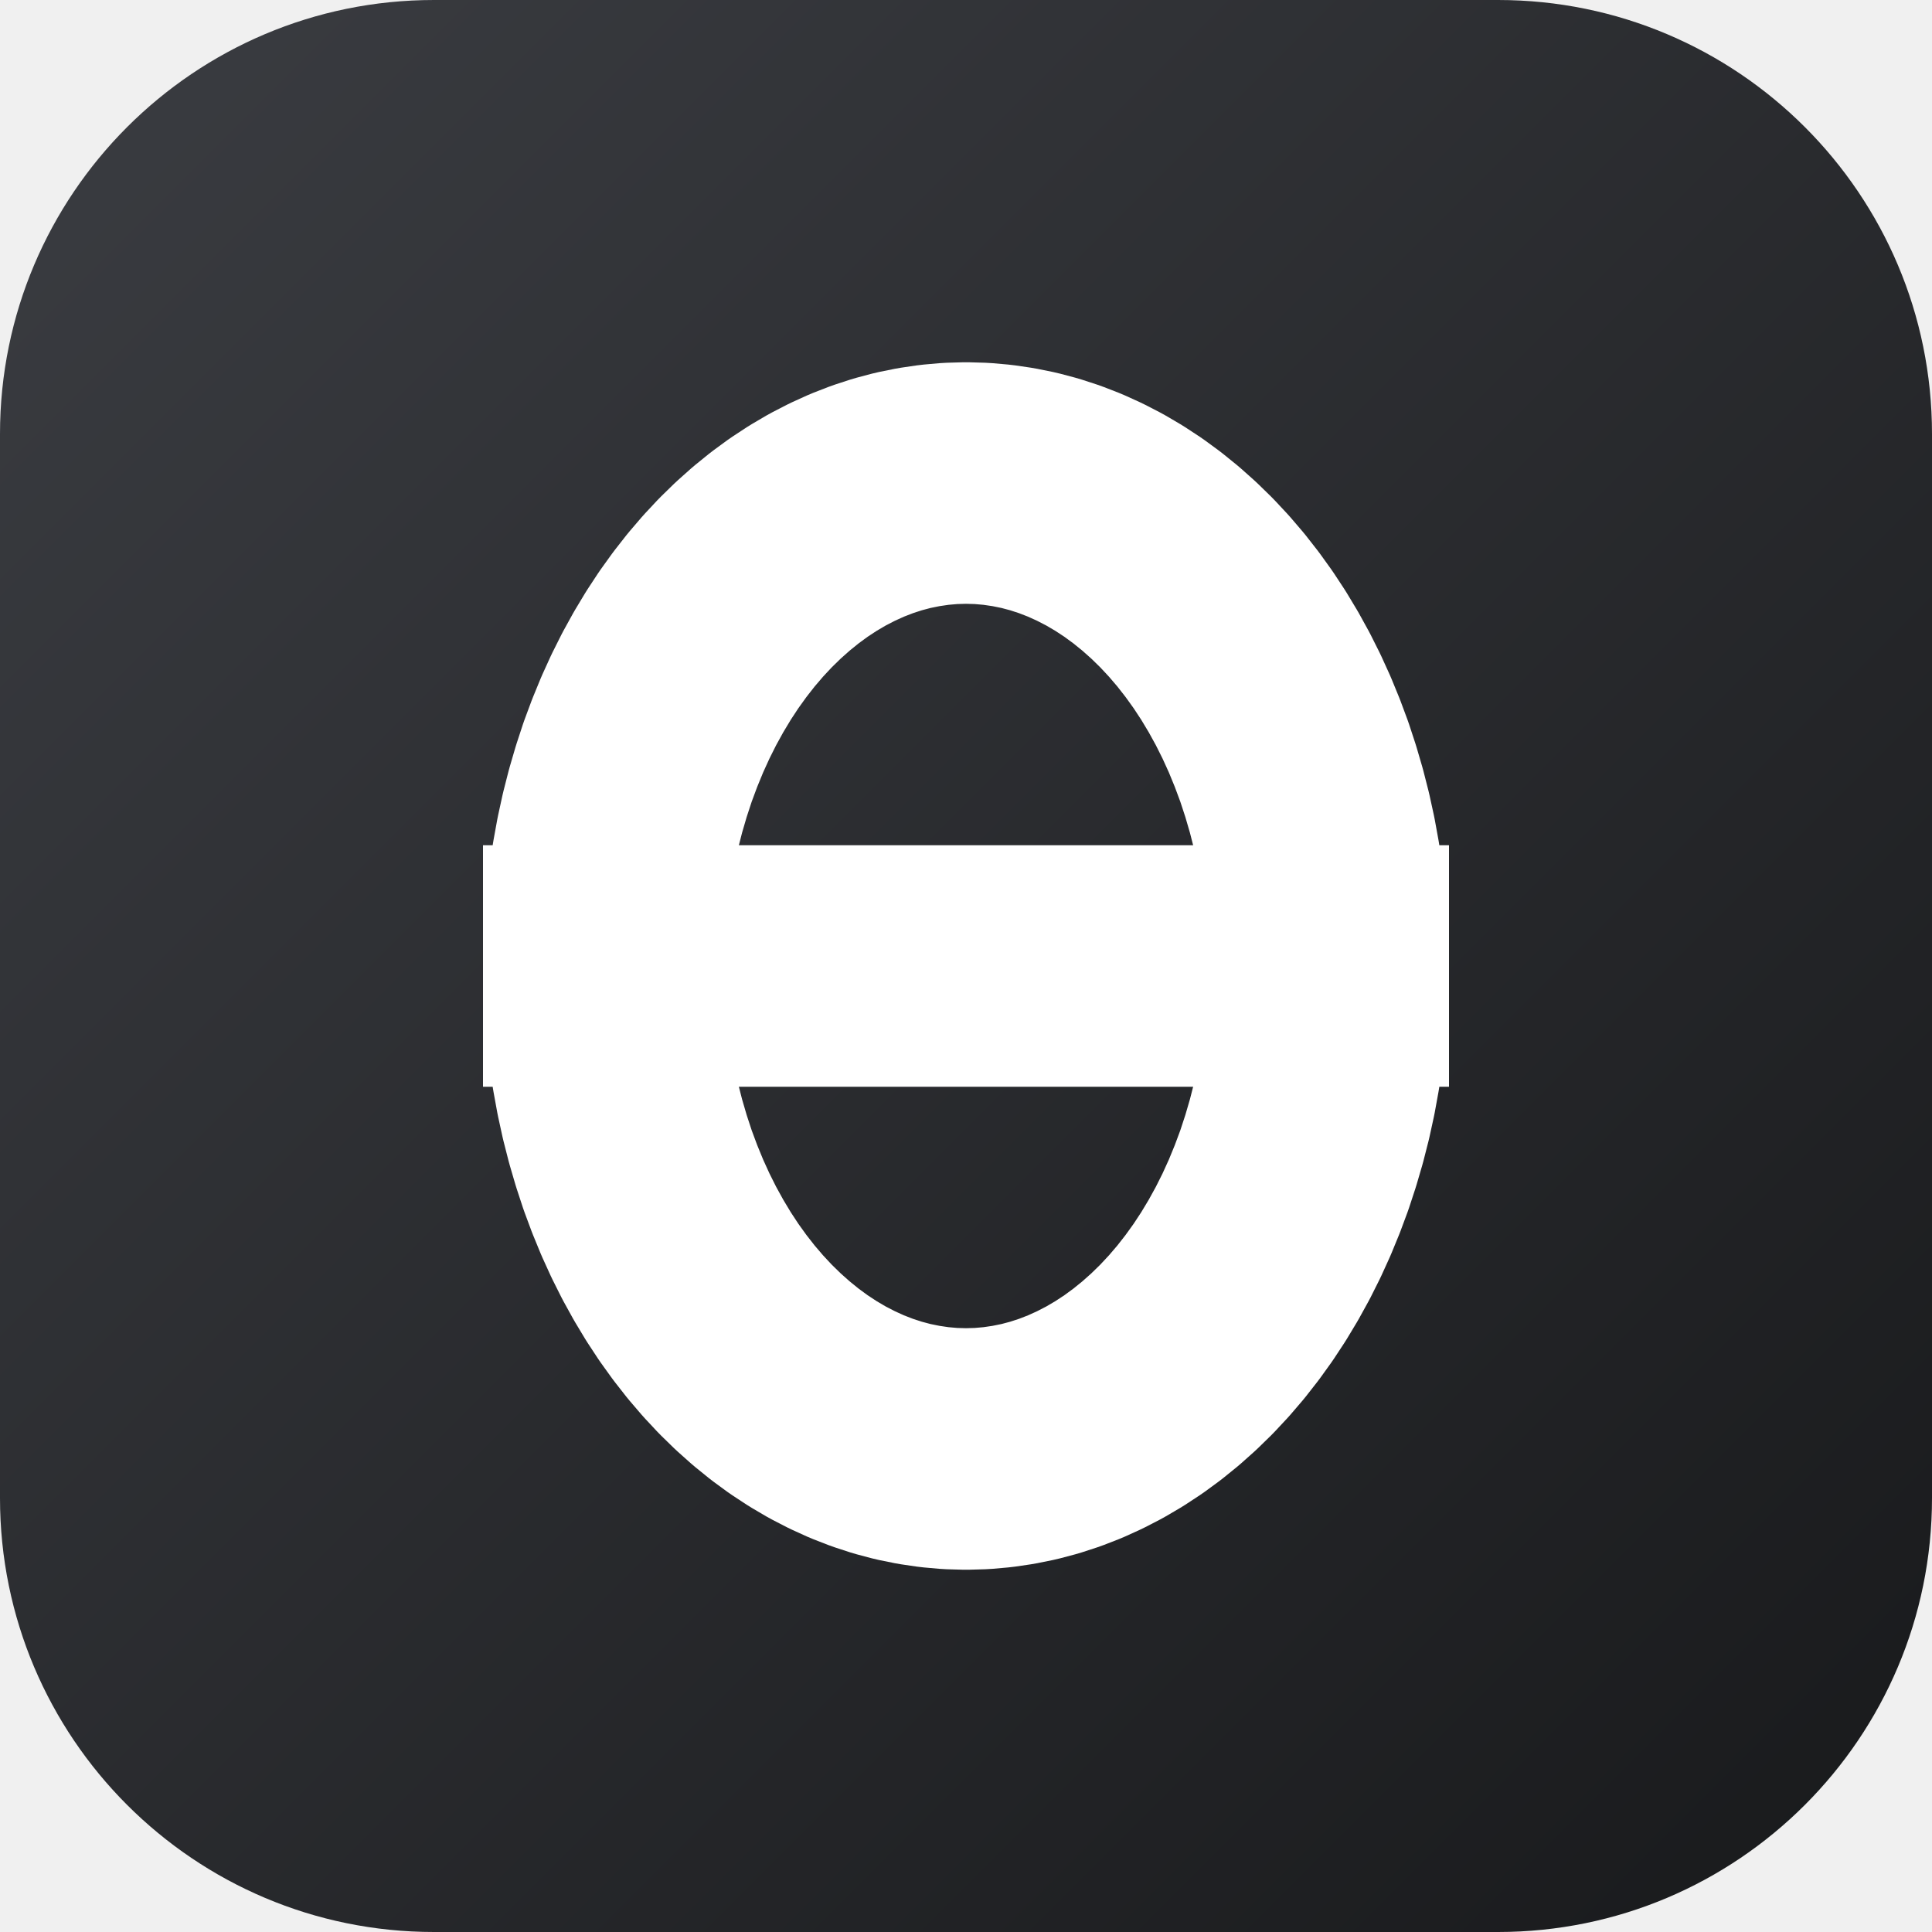
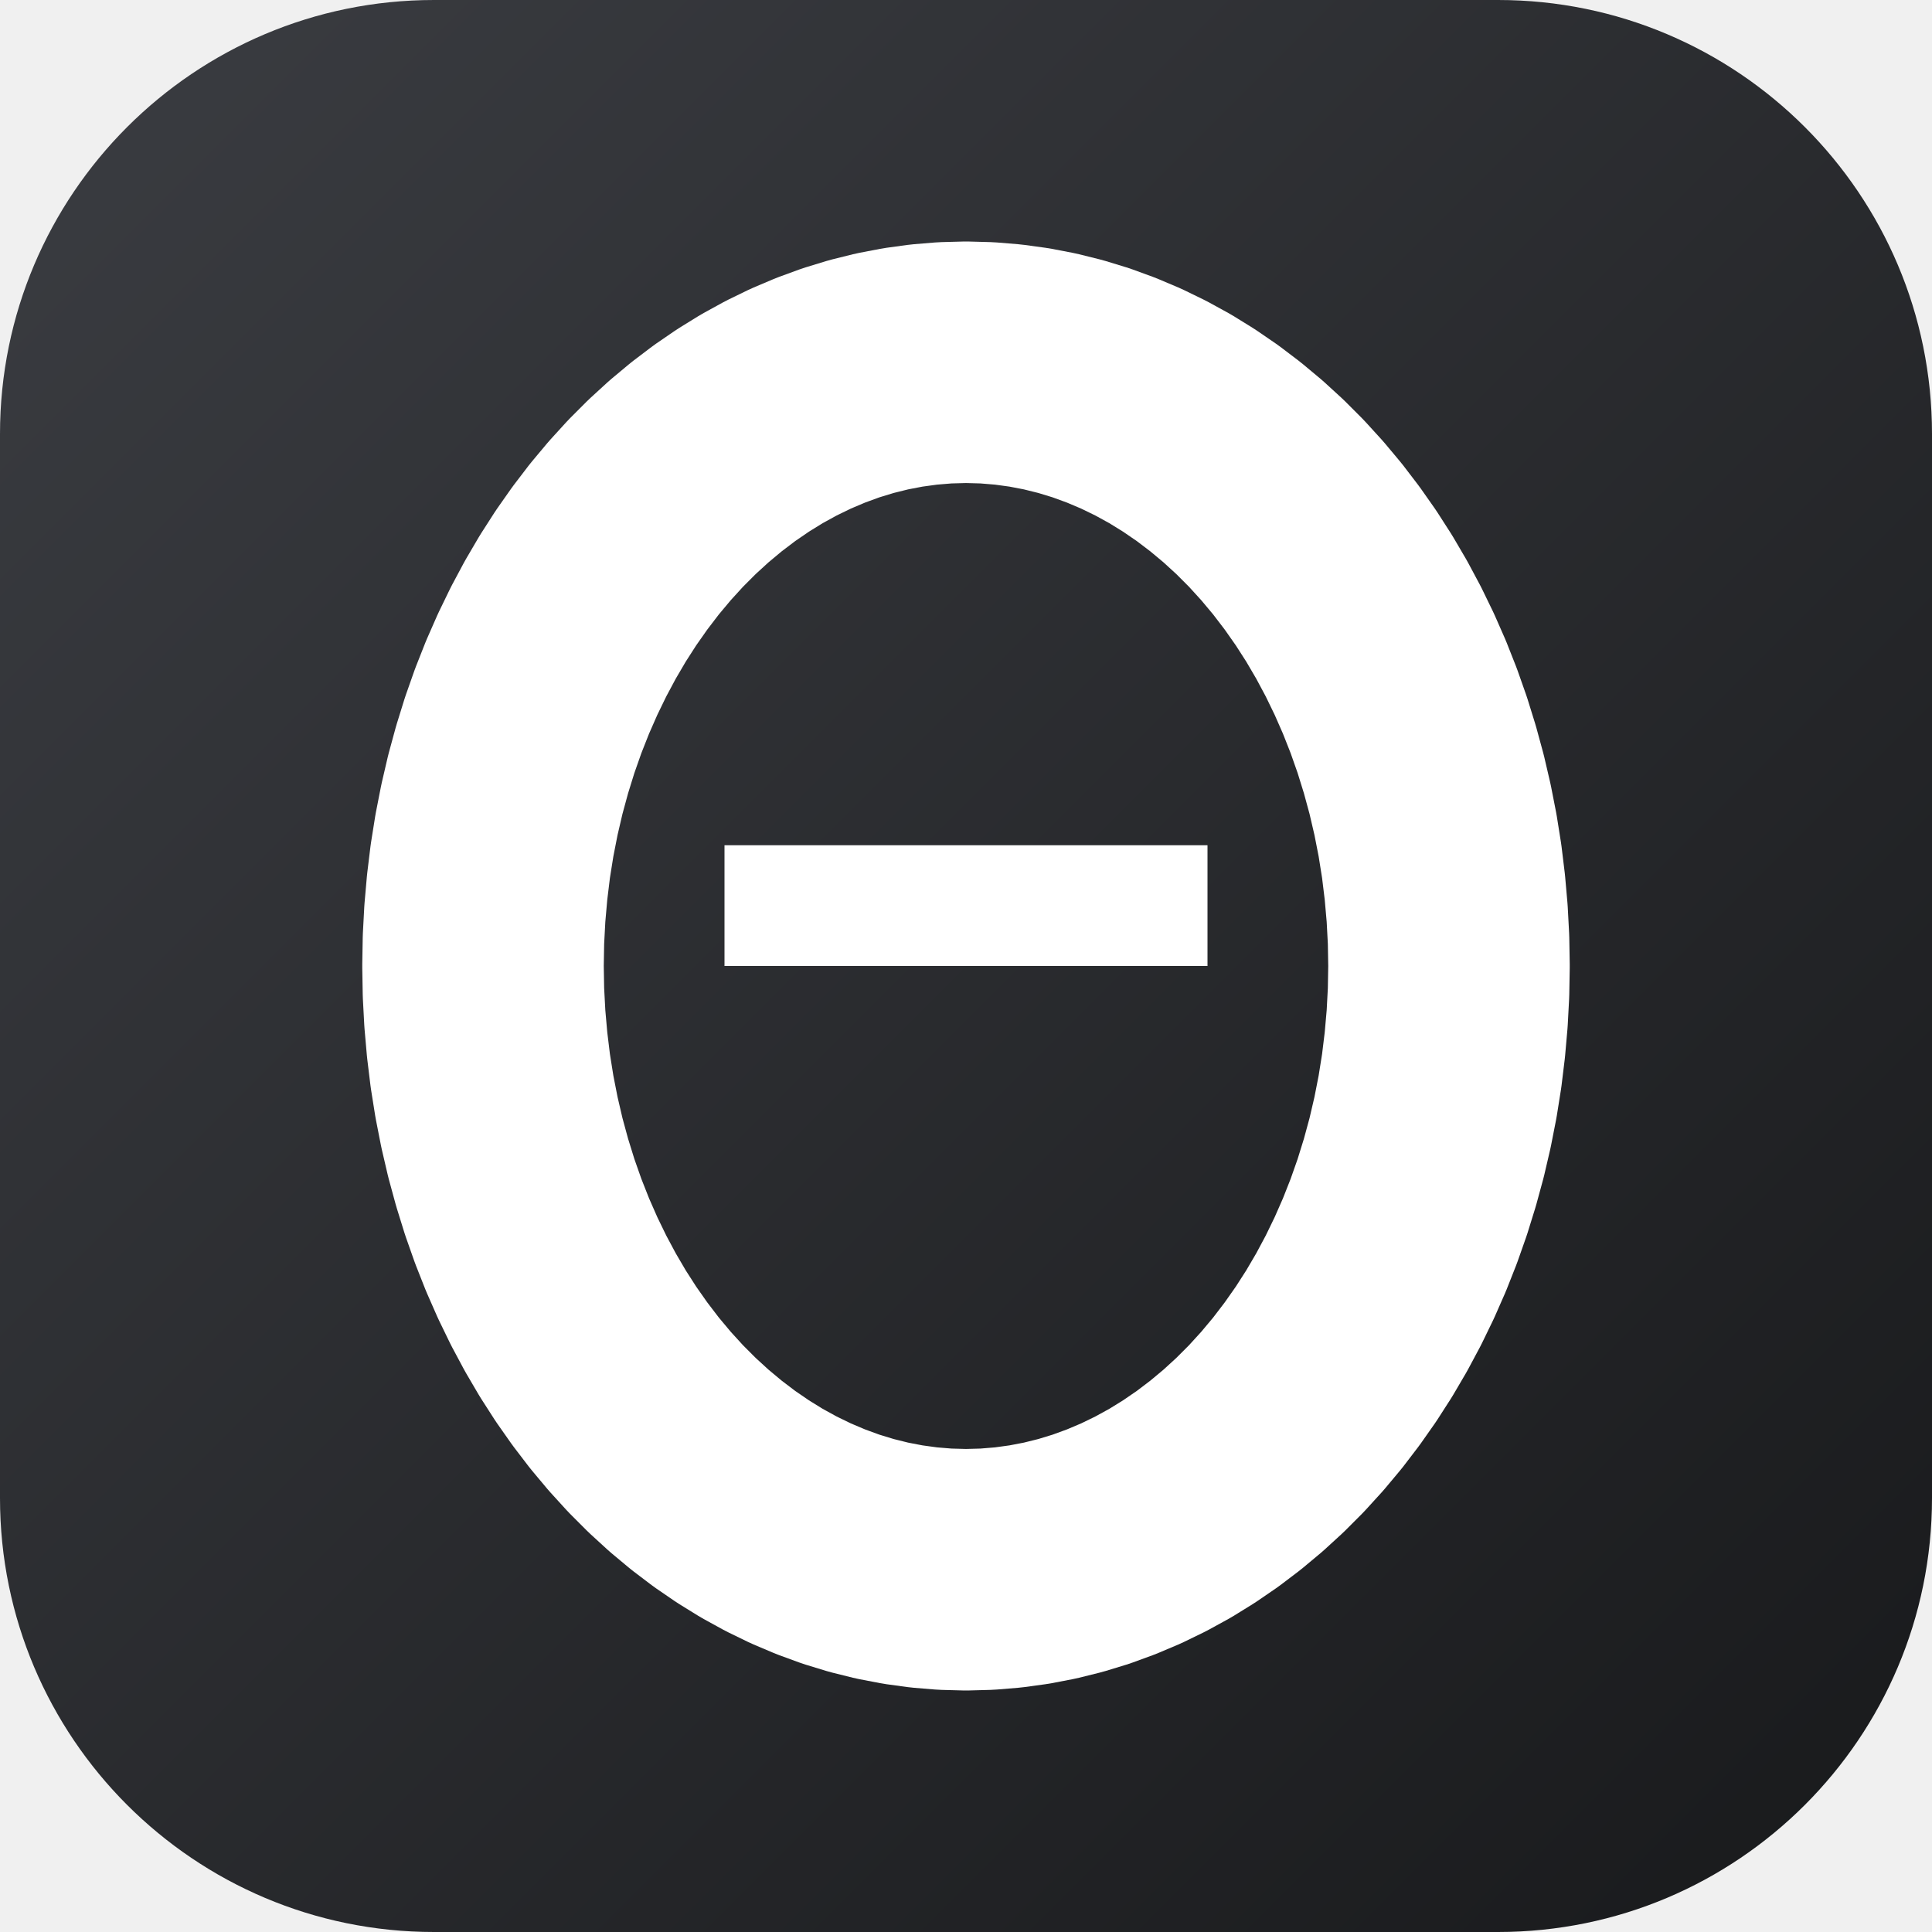
<svg xmlns="http://www.w3.org/2000/svg" viewBox="0 0 512 512" width="512" height="512">
  <defs>
    <linearGradient id="bg" x1="0" y1="0" x2="1" y2="1">
      <stop offset="0" stop-color="#3b3d42" />
      <stop offset="1" stop-color="#18191b" />
    </linearGradient>
    <linearGradient id="hi" x1="0" y1="0" x2="0" y2="1">
      <stop offset="0" stop-color="#fff" stop-opacity="0.16" />
      <stop offset="0.12" stop-color="#fff" stop-opacity="0" />
    </linearGradient>
  </defs>
  <rect width="512" height="512" rx="115" fill="url(#bg)" />
  <g transform="translate(256 256)" fill="none" stroke="#FFFFFF" stroke-width="64" stroke-linejoin="round" stroke-linecap="butt" opacity="1">
-     <path d="M96 0 L95.91 -5.58 L95.63 -11.16 L95.18 -16.71 L94.54 -22.23 L93.72 -27.7 L92.73 -33.13 L91.56 -38.49 L90.21 -43.78 L88.69 -48.98 L87.01 -54.1 L85.15 -59.1 L83.14 -64 L80.97 -68.77 L78.64 -73.42 L76.16 -77.92 L73.54 -82.28 L70.78 -86.48 L67.88 -90.51 L64.86 -94.37 L61.71 -98.05 L58.44 -101.55 L55.06 -104.85 L51.58 -107.95 L48 -110.85 L44.33 -113.54 L40.57 -116.01 L36.74 -118.26 L32.83 -120.28 L28.87 -122.08 L24.85 -123.64 L20.78 -124.97 L16.67 -126.06 L12.53 -126.9 L8.37 -127.51 L4.19 -127.88 L0 -128 L-4.19 -127.88 L-8.37 -127.51 L-12.53 -126.9 L-16.67 -126.06 L-20.78 -124.97 L-24.85 -123.64 L-28.87 -122.08 L-32.83 -120.28 L-36.74 -118.26 L-40.57 -116.01 L-44.33 -113.54 L-48 -110.85 L-51.58 -107.95 L-55.06 -104.85 L-58.44 -101.55 L-61.71 -98.05 L-64.86 -94.37 L-67.88 -90.51 L-70.78 -86.48 L-73.54 -82.28 L-76.16 -77.92 L-78.64 -73.42 L-80.97 -68.77 L-83.14 -64 L-85.15 -59.1 L-87.01 -54.1 L-88.69 -48.98 L-90.21 -43.78 L-91.56 -38.49 L-92.73 -33.13 L-93.72 -27.7 L-94.54 -22.23 L-95.18 -16.71 L-95.63 -11.16 L-95.91 -5.58 L-96 0 L-95.91 5.58 L-95.63 11.16 L-95.18 16.71 L-94.54 22.23 L-93.72 27.7 L-92.73 33.13 L-91.56 38.49 L-90.21 43.78 L-88.69 48.98 L-87.01 54.1 L-85.15 59.1 L-83.14 64 L-80.97 68.77 L-78.64 73.42 L-76.16 77.92 L-73.54 82.28 L-70.78 86.48 L-67.88 90.51 L-64.86 94.37 L-61.71 98.05 L-58.44 101.55 L-55.06 104.85 L-51.58 107.95 L-48 110.85 L-44.33 113.54 L-40.57 116.01 L-36.74 118.26 L-32.83 120.28 L-28.87 122.08 L-24.85 123.64 L-20.78 124.97 L-16.67 126.06 L-12.53 126.9 L-8.37 127.51 L-4.19 127.88 L0 128 L4.19 127.88 L8.37 127.51 L12.53 126.9 L16.67 126.06 L20.78 124.97 L24.85 123.64 L28.87 122.08 L32.83 120.28 L36.74 118.26 L40.57 116.01 L44.33 113.54 L48 110.85 L51.58 107.95 L55.06 104.85 L58.44 101.55 L61.71 98.05 L64.86 94.37 L67.88 90.51 L70.78 86.48 L73.54 82.28 L76.16 77.92 L78.64 73.42 L80.97 68.77 L83.14 64 L85.15 59.1 L87.01 54.1 L88.69 48.98 L90.21 43.78 L91.56 38.49 L92.73 33.13 L93.72 27.7 L94.54 22.23 L95.18 16.71 L95.63 11.16 L95.91 5.58 L96 0Z" />
-     <path d="M-128 0 L128 0" stroke-width="64" />
+     <path d="M128 0 L127.88 -6.98 L127.51 -13.94 L126.9 -20.88 L126.06 -27.78 L124.97 -34.63 L123.64 -41.41 L122.08 -48.11 L120.28 -54.72 L118.26 -61.23 L116.01 -67.62 L113.54 -73.88 L110.85 -80 L107.95 -85.97 L104.85 -91.77 L101.55 -97.4 L98.05 -102.85 L94.37 -108.09 L90.51 -113.14 L86.48 -117.96 L82.28 -122.57 L77.92 -126.94 L73.42 -131.06 L68.77 -134.94 L64 -138.56 L59.1 -141.92 L54.1 -145.01 L48.98 -147.82 L43.78 -150.35 L38.49 -152.59 L33.13 -154.55 L27.7 -156.21 L22.23 -157.57 L16.71 -158.63 L11.16 -159.39 L5.58 -159.85 L0 -160 L-5.58 -159.85 L-11.16 -159.39 L-16.71 -158.63 L-22.23 -157.57 L-27.7 -156.21 L-33.13 -154.55 L-38.49 -152.59 L-43.78 -150.35 L-48.98 -147.82 L-54.1 -145.01 L-59.1 -141.92 L-64 -138.56 L-68.77 -134.94 L-73.42 -131.06 L-77.92 -126.94 L-82.28 -122.57 L-86.48 -117.96 L-90.51 -113.14 L-94.37 -108.09 L-98.05 -102.85 L-101.55 -97.4 L-104.85 -91.77 L-107.95 -85.97 L-110.85 -80 L-113.54 -73.88 L-116.01 -67.62 L-118.26 -61.23 L-120.28 -54.72 L-122.08 -48.11 L-123.64 -41.41 L-124.97 -34.63 L-126.06 -27.78 L-126.9 -20.88 L-127.51 -13.94 L-127.88 -6.98 L-128 0 L-127.88 6.98 L-127.51 13.94 L-126.9 20.88 L-126.06 27.78 L-124.97 34.63 L-123.64 41.41 L-122.08 48.11 L-120.28 54.72 L-118.26 61.23 L-116.01 67.62 L-113.54 73.88 L-110.85 80 L-107.95 85.97 L-104.85 91.77 L-101.55 97.4 L-98.05 102.85 L-94.37 108.09 L-90.51 113.14 L-86.48 117.96 L-82.28 122.57 L-77.92 126.94 L-73.42 131.06 L-68.77 134.94 L-64 138.56 L-59.1 141.92 L-54.1 145.01 L-48.98 147.82 L-43.78 150.35 L-38.49 152.59 L-33.13 154.55 L-27.7 156.21 L-22.23 157.57 L-16.71 158.63 L-11.16 159.39 L-5.58 159.85 L0 160 L5.58 159.85 L11.16 159.39 L16.71 158.63 L22.23 157.57 L27.7 156.21 L33.13 154.55 L38.49 152.59 L43.78 150.35 L48.98 147.82 L54.1 145.01 L59.1 141.92 L64 138.56 L68.77 134.94 L73.42 131.06 L77.92 126.94 L82.28 122.57 L86.48 117.96 L90.51 113.14 L94.37 108.09 L98.05 102.85 L101.55 97.4 L104.85 91.77 L107.95 85.97 L110.85 80 L113.54 73.88 L116.01 67.62 L118.26 61.23 L120.28 54.72 L122.08 48.11 L123.64 41.41 L124.97 34.63 L126.06 27.78 L126.9 20.88 L127.51 13.94 L127.88 6.98 L128 0Z" />
+     <path d="M-64 -16 L64 -16" stroke-width="32" />
  </g>
</svg>
